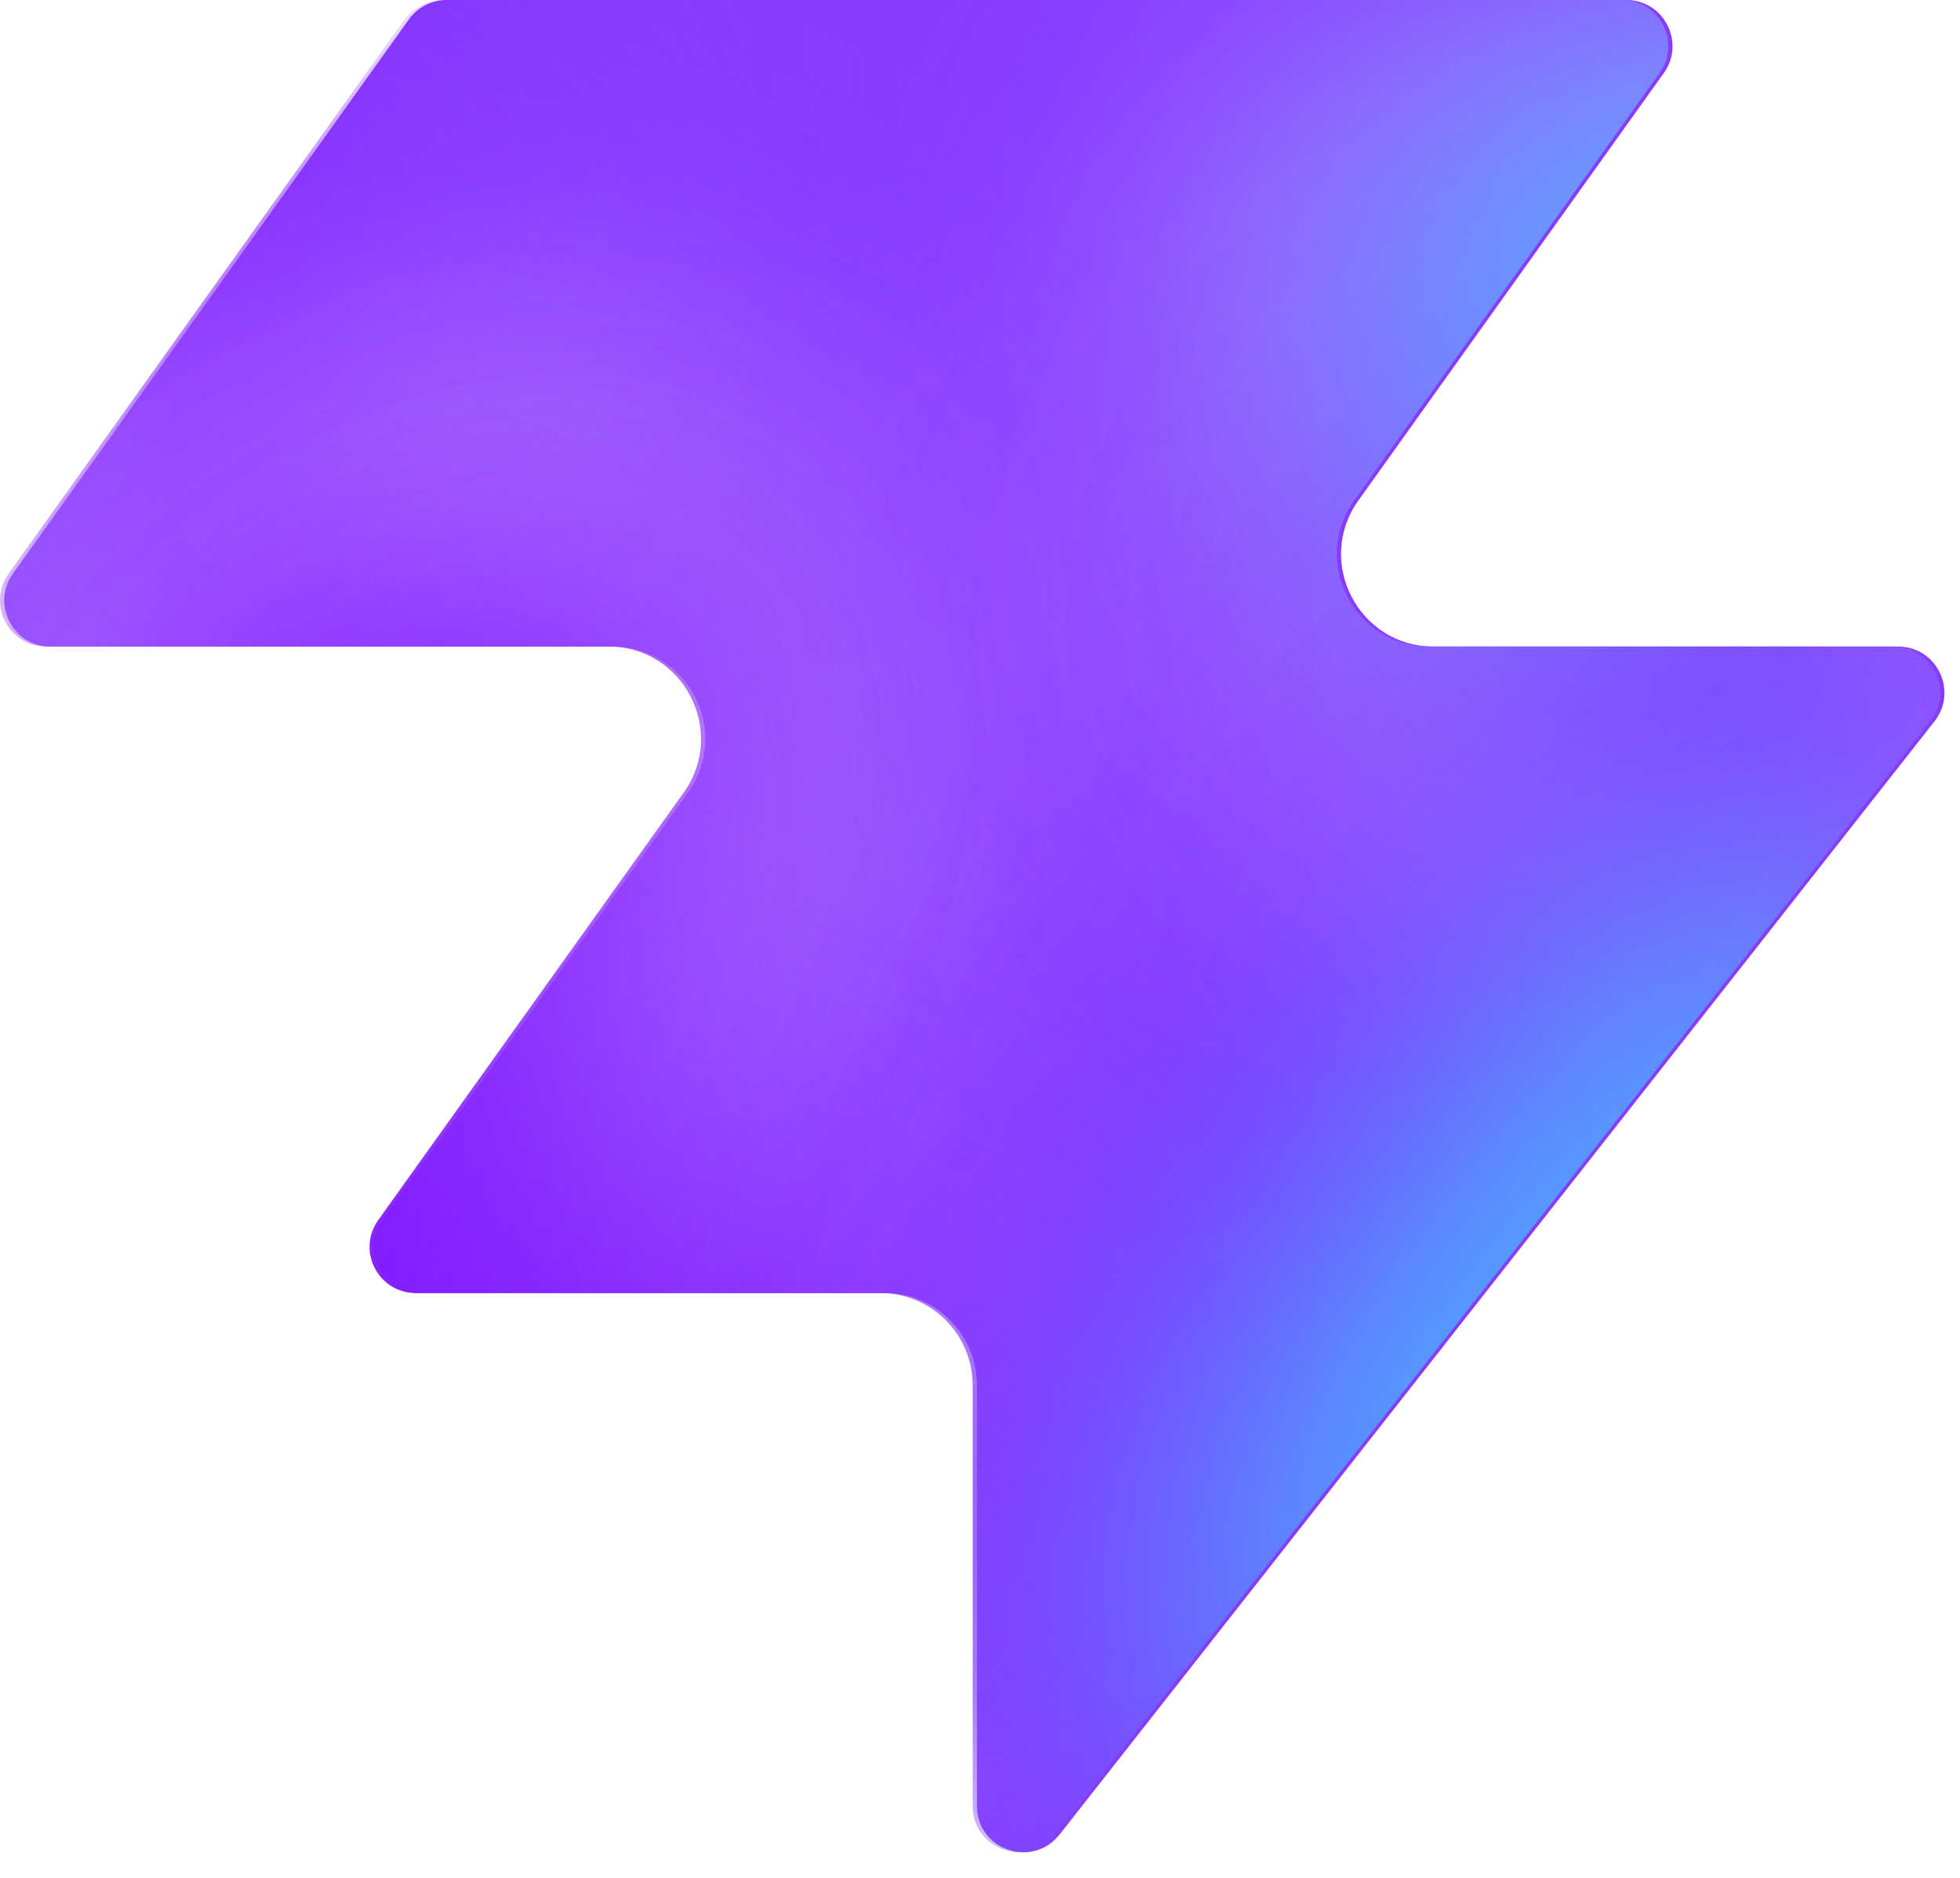
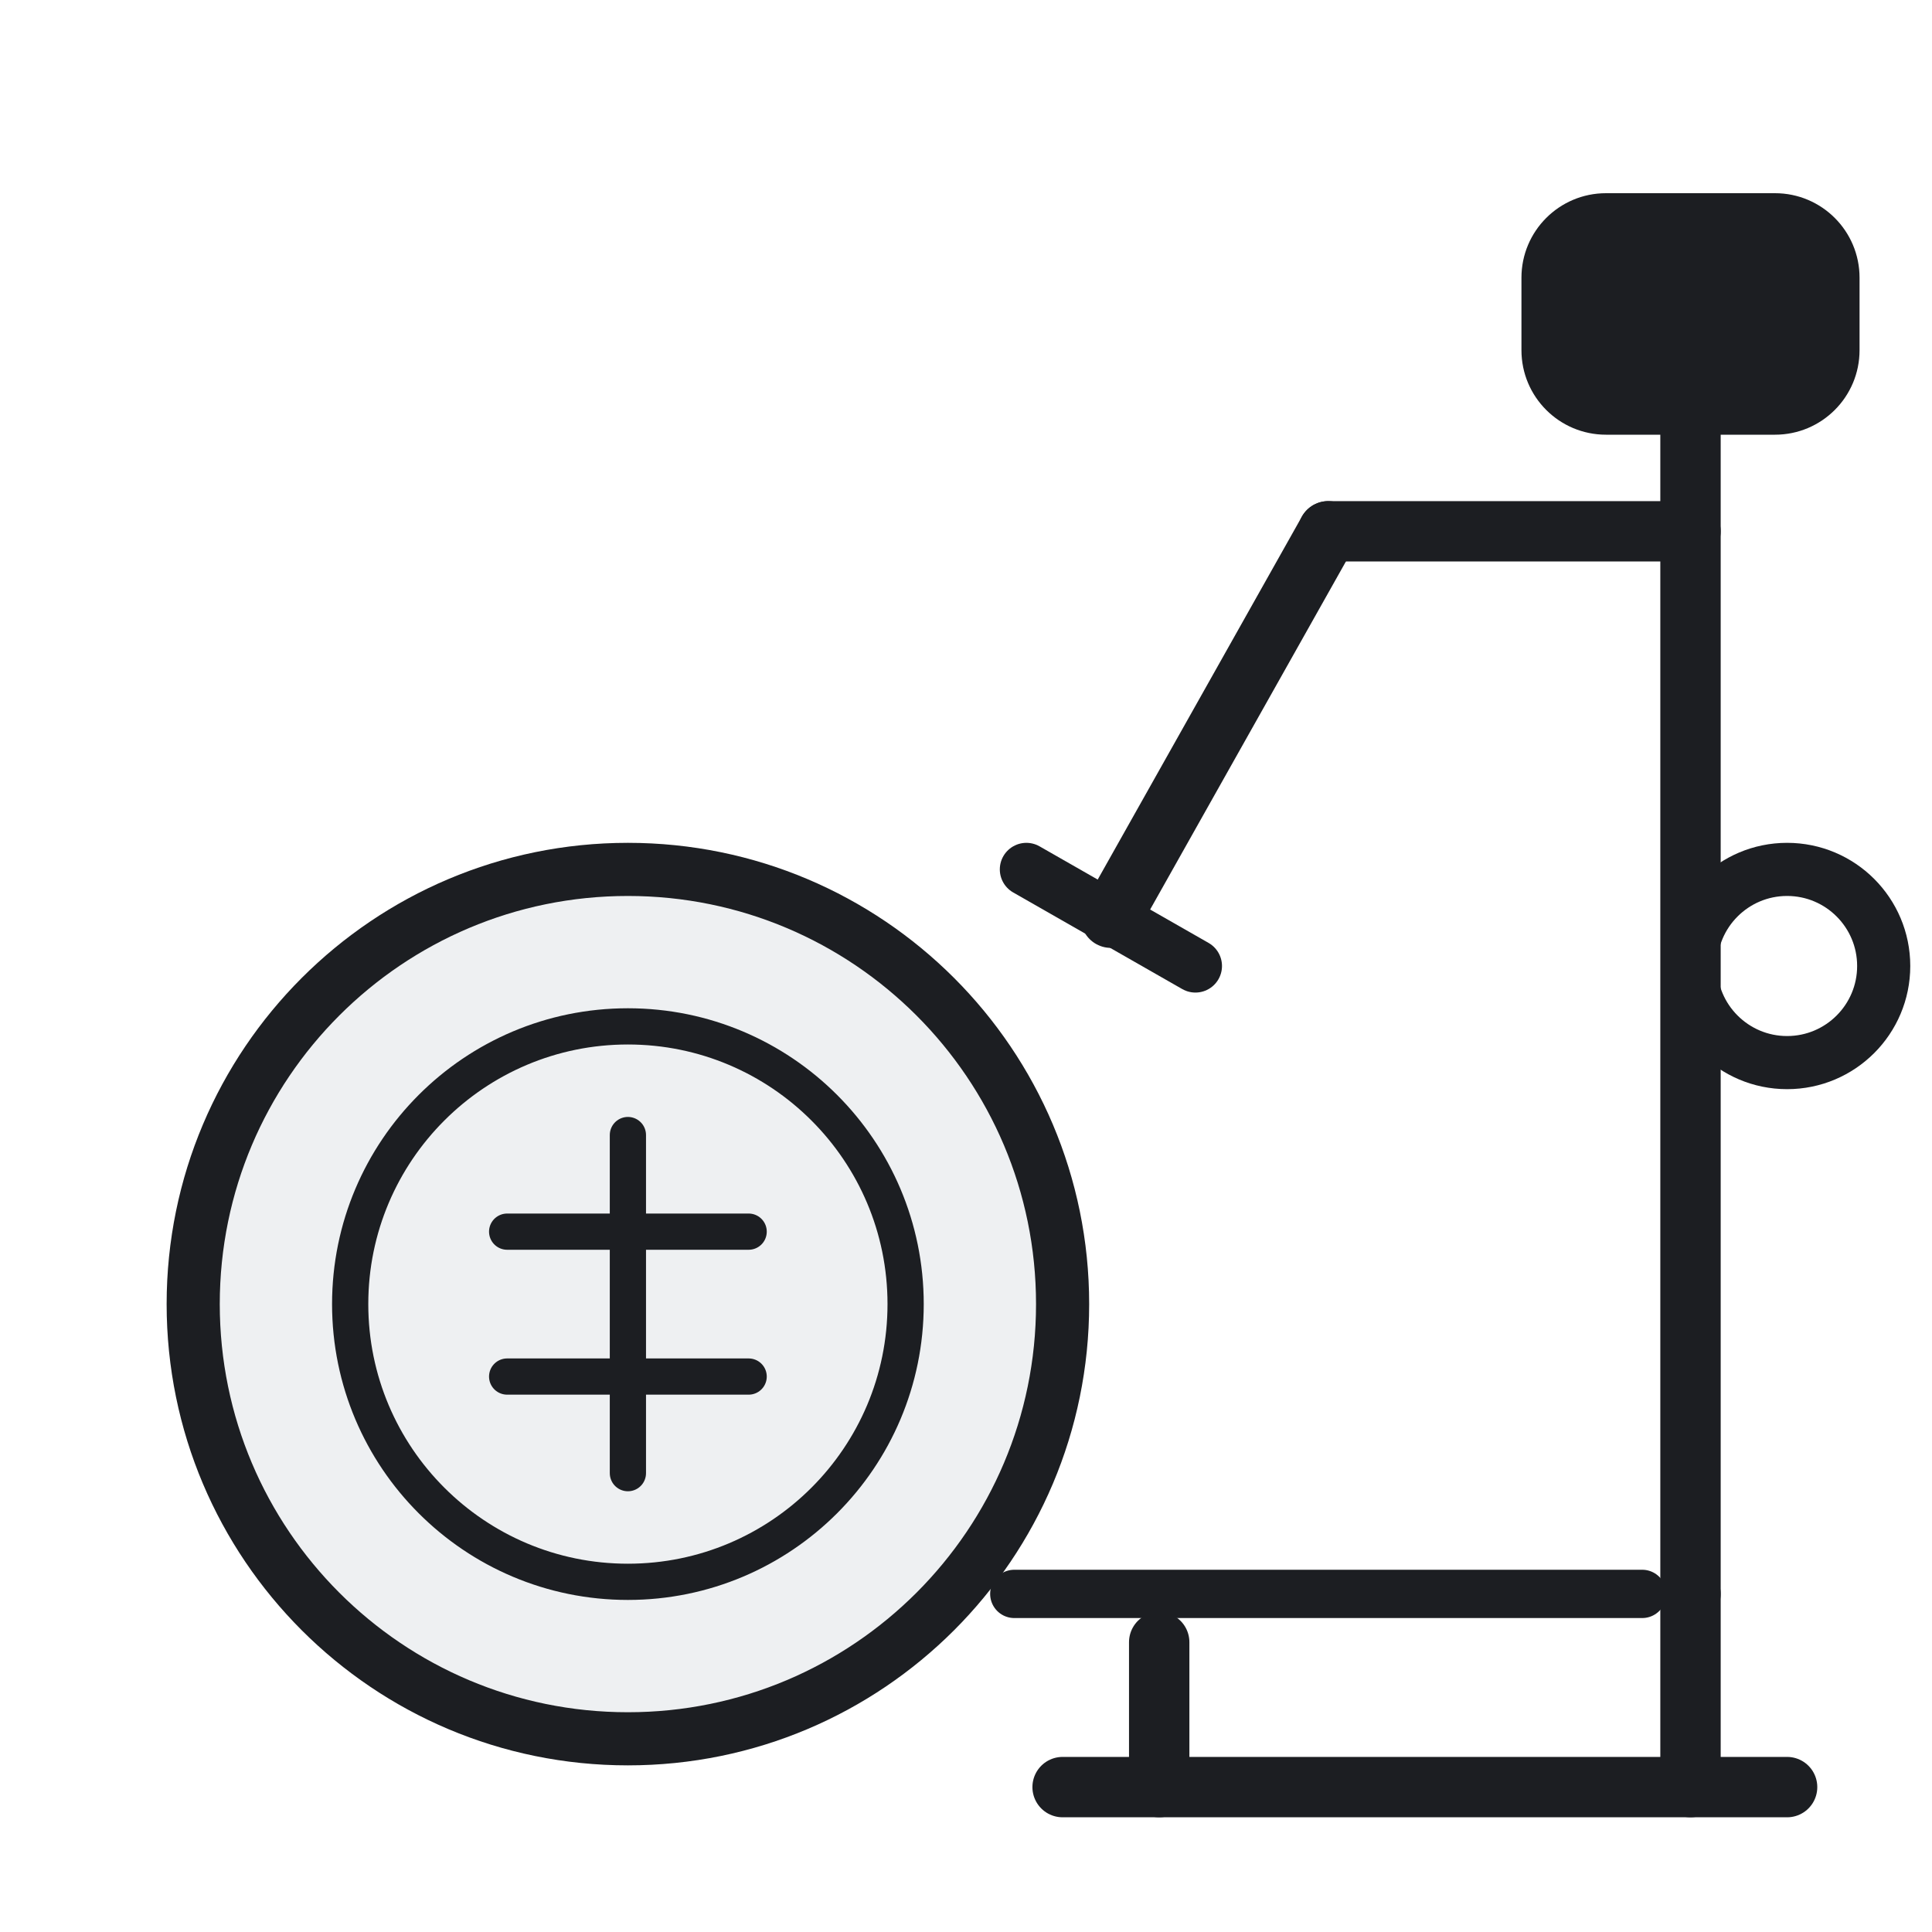
- <svg xmlns="http://www.w3.org/2000/svg" width="48" height="46" fill="none" viewBox="0 0 48 46">
-   <path fill="#863bff" d="M25.946 44.938c-.664.845-2.021.375-2.021-.698V33.937a2.26 2.26 0 0 0-2.262-2.262H10.287c-.92 0-1.456-1.04-.92-1.788l7.48-10.471c1.07-1.497 0-3.578-1.842-3.578H1.237c-.92 0-1.456-1.04-.92-1.788L10.013.474c.214-.297.556-.474.92-.474h28.894c.92 0 1.456 1.04.92 1.788l-7.48 10.471c-1.07 1.498 0 3.579 1.842 3.579h11.377c.943 0 1.473 1.088.89 1.83L25.947 44.94z" style="fill:#863bff;fill:color(display-p3 .525 .23 1);fill-opacity:1" />
-   <mask id="a" width="48" height="46" x="0" y="0" maskUnits="userSpaceOnUse" style="mask-type:alpha">
-     <path fill="#000" d="M25.842 44.938c-.664.844-2.021.375-2.021-.698V33.937a2.26 2.26 0 0 0-2.262-2.262H10.183c-.92 0-1.456-1.04-.92-1.788l7.48-10.471c1.07-1.498 0-3.579-1.842-3.579H1.133c-.92 0-1.456-1.04-.92-1.787L9.91.473c.214-.297.556-.474.92-.474h28.894c.92 0 1.456 1.04.92 1.788l-7.48 10.471c-1.07 1.498 0 3.578 1.842 3.578h11.377c.943 0 1.473 1.088.89 1.832L25.843 44.94z" style="fill:#000;fill-opacity:1" />
-   </mask>
-   <g mask="url(#a)">
-     <g filter="url(#b)">
-       <ellipse cx="5.508" cy="14.704" fill="#ede6ff" rx="5.508" ry="14.704" style="fill:#ede6ff;fill:color(display-p3 .927 .903 1);fill-opacity:1" transform="matrix(.00324 1 1 -.00324 -4.47 31.516)" />
-     </g>
-     <g filter="url(#c)">
-       <ellipse cx="10.399" cy="29.851" fill="#ede6ff" rx="10.399" ry="29.851" style="fill:#ede6ff;fill:color(display-p3 .927 .903 1);fill-opacity:1" transform="matrix(.00324 1 1 -.00324 -39.328 7.883)" />
-     </g>
-     <g filter="url(#d)">
-       <ellipse cx="5.508" cy="30.487" fill="#7e14ff" rx="5.508" ry="30.487" style="fill:#7e14ff;fill:color(display-p3 .492 .077 1);fill-opacity:1" transform="rotate(89.814 -25.913 -14.639)scale(1 -1)" />
-     </g>
-     <g filter="url(#e)">
-       <ellipse cx="5.508" cy="30.599" fill="#7e14ff" rx="5.508" ry="30.599" style="fill:#7e14ff;fill:color(display-p3 .492 .077 1);fill-opacity:1" transform="rotate(89.814 -32.644 -3.334)scale(1 -1)" />
-     </g>
-     <g filter="url(#f)">
-       <ellipse cx="5.508" cy="30.599" fill="#7e14ff" rx="5.508" ry="30.599" style="fill:#7e14ff;fill:color(display-p3 .492 .077 1);fill-opacity:1" transform="matrix(.00324 1 1 -.00324 -34.34 30.47)" />
-     </g>
-     <g filter="url(#g)">
-       <ellipse cx="14.072" cy="22.078" fill="#ede6ff" rx="14.072" ry="22.078" style="fill:#ede6ff;fill:color(display-p3 .927 .903 1);fill-opacity:1" transform="rotate(93.35 24.506 48.493)scale(-1 1)" />
-     </g>
-     <g filter="url(#h)">
-       <ellipse cx="3.47" cy="21.501" fill="#7e14ff" rx="3.47" ry="21.501" style="fill:#7e14ff;fill:color(display-p3 .492 .077 1);fill-opacity:1" transform="rotate(89.009 28.708 47.59)scale(-1 1)" />
-     </g>
-     <g filter="url(#i)">
-       <ellipse cx="3.47" cy="21.501" fill="#7e14ff" rx="3.47" ry="21.501" style="fill:#7e14ff;fill:color(display-p3 .492 .077 1);fill-opacity:1" transform="rotate(89.009 28.708 47.59)scale(-1 1)" />
-     </g>
-     <g filter="url(#j)">
-       <ellipse cx=".387" cy="8.972" fill="#7e14ff" rx="4.407" ry="29.108" style="fill:#7e14ff;fill:color(display-p3 .492 .077 1);fill-opacity:1" transform="rotate(39.51 .387 8.972)" />
-     </g>
-     <g filter="url(#k)">
-       <ellipse cx="47.523" cy="-6.092" fill="#7e14ff" rx="4.407" ry="29.108" style="fill:#7e14ff;fill:color(display-p3 .492 .077 1);fill-opacity:1" transform="rotate(37.892 47.523 -6.092)" />
-     </g>
-     <g filter="url(#l)">
-       <ellipse cx="41.412" cy="6.333" fill="#47bfff" rx="5.971" ry="9.665" style="fill:#47bfff;fill:color(display-p3 .28 .748 1);fill-opacity:1" transform="rotate(37.892 41.412 6.333)" />
-     </g>
-     <g filter="url(#m)">
-       <ellipse cx="-1.879" cy="38.332" fill="#7e14ff" rx="4.407" ry="29.108" style="fill:#7e14ff;fill:color(display-p3 .492 .077 1);fill-opacity:1" transform="rotate(37.892 -1.88 38.332)" />
-     </g>
-     <g filter="url(#n)">
-       <ellipse cx="-1.879" cy="38.332" fill="#7e14ff" rx="4.407" ry="29.108" style="fill:#7e14ff;fill:color(display-p3 .492 .077 1);fill-opacity:1" transform="rotate(37.892 -1.88 38.332)" />
-     </g>
-     <g filter="url(#o)">
-       <ellipse cx="35.651" cy="29.907" fill="#7e14ff" rx="4.407" ry="29.108" style="fill:#7e14ff;fill:color(display-p3 .492 .077 1);fill-opacity:1" transform="rotate(37.892 35.651 29.907)" />
-     </g>
-     <g filter="url(#p)">
-       <ellipse cx="38.418" cy="32.4" fill="#47bfff" rx="5.971" ry="15.297" style="fill:#47bfff;fill:color(display-p3 .28 .748 1);fill-opacity:1" transform="rotate(37.892 38.418 32.4)" />
-     </g>
-   </g>
-   <defs>
-     <filter id="b" width="60.045" height="41.654" x="-19.77" y="16.149" color-interpolation-filters="sRGB" filterUnits="userSpaceOnUse">
-       <feFlood flood-opacity="0" result="BackgroundImageFix" />
-       <feBlend in="SourceGraphic" in2="BackgroundImageFix" result="shape" />
-       <feGaussianBlur result="effect1_foregroundBlur_2002_17158" stdDeviation="7.659" />
-     </filter>
-     <filter id="c" width="90.34" height="51.437" x="-54.613" y="-7.533" color-interpolation-filters="sRGB" filterUnits="userSpaceOnUse">
-       <feFlood flood-opacity="0" result="BackgroundImageFix" />
-       <feBlend in="SourceGraphic" in2="BackgroundImageFix" result="shape" />
-       <feGaussianBlur result="effect1_foregroundBlur_2002_17158" stdDeviation="7.659" />
-     </filter>
-     <filter id="d" width="79.355" height="29.4" x="-49.64" y="2.03" color-interpolation-filters="sRGB" filterUnits="userSpaceOnUse">
-       <feFlood flood-opacity="0" result="BackgroundImageFix" />
-       <feBlend in="SourceGraphic" in2="BackgroundImageFix" result="shape" />
-       <feGaussianBlur result="effect1_foregroundBlur_2002_17158" stdDeviation="4.596" />
-     </filter>
-     <filter id="e" width="79.579" height="29.4" x="-45.045" y="20.029" color-interpolation-filters="sRGB" filterUnits="userSpaceOnUse">
-       <feFlood flood-opacity="0" result="BackgroundImageFix" />
-       <feBlend in="SourceGraphic" in2="BackgroundImageFix" result="shape" />
-       <feGaussianBlur result="effect1_foregroundBlur_2002_17158" stdDeviation="4.596" />
-     </filter>
-     <filter id="f" width="79.579" height="29.4" x="-43.513" y="21.178" color-interpolation-filters="sRGB" filterUnits="userSpaceOnUse">
-       <feFlood flood-opacity="0" result="BackgroundImageFix" />
-       <feBlend in="SourceGraphic" in2="BackgroundImageFix" result="shape" />
-       <feGaussianBlur result="effect1_foregroundBlur_2002_17158" stdDeviation="4.596" />
-     </filter>
-     <filter id="g" width="74.749" height="58.852" x="15.756" y="-17.901" color-interpolation-filters="sRGB" filterUnits="userSpaceOnUse">
-       <feFlood flood-opacity="0" result="BackgroundImageFix" />
-       <feBlend in="SourceGraphic" in2="BackgroundImageFix" result="shape" />
-       <feGaussianBlur result="effect1_foregroundBlur_2002_17158" stdDeviation="7.659" />
-     </filter>
-     <filter id="h" width="61.377" height="25.362" x="23.548" y="2.284" color-interpolation-filters="sRGB" filterUnits="userSpaceOnUse">
-       <feFlood flood-opacity="0" result="BackgroundImageFix" />
-       <feBlend in="SourceGraphic" in2="BackgroundImageFix" result="shape" />
-       <feGaussianBlur result="effect1_foregroundBlur_2002_17158" stdDeviation="4.596" />
-     </filter>
-     <filter id="i" width="61.377" height="25.362" x="23.548" y="2.284" color-interpolation-filters="sRGB" filterUnits="userSpaceOnUse">
-       <feFlood flood-opacity="0" result="BackgroundImageFix" />
-       <feBlend in="SourceGraphic" in2="BackgroundImageFix" result="shape" />
-       <feGaussianBlur result="effect1_foregroundBlur_2002_17158" stdDeviation="4.596" />
-     </filter>
-     <filter id="j" width="56.045" height="63.649" x="-27.636" y="-22.853" color-interpolation-filters="sRGB" filterUnits="userSpaceOnUse">
-       <feFlood flood-opacity="0" result="BackgroundImageFix" />
-       <feBlend in="SourceGraphic" in2="BackgroundImageFix" result="shape" />
-       <feGaussianBlur result="effect1_foregroundBlur_2002_17158" stdDeviation="4.596" />
-     </filter>
-     <filter id="k" width="54.814" height="64.646" x="20.116" y="-38.415" color-interpolation-filters="sRGB" filterUnits="userSpaceOnUse">
-       <feFlood flood-opacity="0" result="BackgroundImageFix" />
-       <feBlend in="SourceGraphic" in2="BackgroundImageFix" result="shape" />
-       <feGaussianBlur result="effect1_foregroundBlur_2002_17158" stdDeviation="4.596" />
-     </filter>
-     <filter id="l" width="33.541" height="35.313" x="24.641" y="-11.323" color-interpolation-filters="sRGB" filterUnits="userSpaceOnUse">
-       <feFlood flood-opacity="0" result="BackgroundImageFix" />
-       <feBlend in="SourceGraphic" in2="BackgroundImageFix" result="shape" />
-       <feGaussianBlur result="effect1_foregroundBlur_2002_17158" stdDeviation="4.596" />
-     </filter>
-     <filter id="m" width="54.814" height="64.646" x="-29.286" y="6.009" color-interpolation-filters="sRGB" filterUnits="userSpaceOnUse">
-       <feFlood flood-opacity="0" result="BackgroundImageFix" />
-       <feBlend in="SourceGraphic" in2="BackgroundImageFix" result="shape" />
-       <feGaussianBlur result="effect1_foregroundBlur_2002_17158" stdDeviation="4.596" />
-     </filter>
-     <filter id="n" width="54.814" height="64.646" x="-29.286" y="6.009" color-interpolation-filters="sRGB" filterUnits="userSpaceOnUse">
-       <feFlood flood-opacity="0" result="BackgroundImageFix" />
-       <feBlend in="SourceGraphic" in2="BackgroundImageFix" result="shape" />
-       <feGaussianBlur result="effect1_foregroundBlur_2002_17158" stdDeviation="4.596" />
-     </filter>
-     <filter id="o" width="54.814" height="64.646" x="8.244" y="-2.416" color-interpolation-filters="sRGB" filterUnits="userSpaceOnUse">
-       <feFlood flood-opacity="0" result="BackgroundImageFix" />
-       <feBlend in="SourceGraphic" in2="BackgroundImageFix" result="shape" />
-       <feGaussianBlur result="effect1_foregroundBlur_2002_17158" stdDeviation="4.596" />
-     </filter>
-     <filter id="p" width="39.409" height="43.623" x="18.713" y="10.588" color-interpolation-filters="sRGB" filterUnits="userSpaceOnUse">
-       <feFlood flood-opacity="0" result="BackgroundImageFix" />
-       <feBlend in="SourceGraphic" in2="BackgroundImageFix" result="shape" />
-       <feGaussianBlur result="effect1_foregroundBlur_2002_17158" stdDeviation="4.596" />
-     </filter>
-   </defs>
+ <svg xmlns="http://www.w3.org/2000/svg" viewBox="0 0 80 80" fill="none">
+   <circle cx="26" cy="54" r="18" fill="#eef0f2" stroke="#1c1e22" stroke-width="2.2" />
+   <circle cx="26" cy="54" r="11.5" fill="none" stroke="#1c1e22" stroke-width="1.5" />
+   <line x1="26" y1="47" x2="26" y2="61" stroke="#1c1e22" stroke-width="1.5" stroke-linecap="round" />
+   <line x1="21" y1="51" x2="31" y2="51" stroke="#1c1e22" stroke-width="1.5" stroke-linecap="round" />
+   <line x1="21" y1="57" x2="31" y2="57" stroke="#1c1e22" stroke-width="1.5" stroke-linecap="round" />
+   <path d="M44 74 L74 74" stroke="#1c1e22" stroke-width="2.5" stroke-linecap="round" />
+   <line x1="70" y1="74" x2="70" y2="66" stroke="#1c1e22" stroke-width="2.5" stroke-linecap="round" />
+   <line x1="48" y1="74" x2="48" y2="68" stroke="#1c1e22" stroke-width="2.5" stroke-linecap="round" />
+   <line x1="70" y1="66" x2="70" y2="16" stroke="#1c1e22" stroke-width="2.5" stroke-linecap="round" />
+   <line x1="70" y1="22" x2="55" y2="22" stroke="#1c1e22" stroke-width="2.5" stroke-linecap="round" />
+   <line x1="55" y1="22" x2="46" y2="38" stroke="#1c1e22" stroke-width="2.5" stroke-linecap="round" />
+   <line x1="42.5" y1="36" x2="49.5" y2="40" stroke="#1c1e22" stroke-width="2.2" stroke-linecap="round" />
+   <rect x="63" y="8" width="14" height="10" rx="3.5" fill="#1c1e22" />
+   <circle cx="74" cy="40" r="4" fill="none" stroke="#1c1e22" stroke-width="2.2" />
+   <line x1="42" y1="66" x2="68" y2="66" stroke="#1c1e22" stroke-width="2" stroke-linecap="round" />
</svg>
